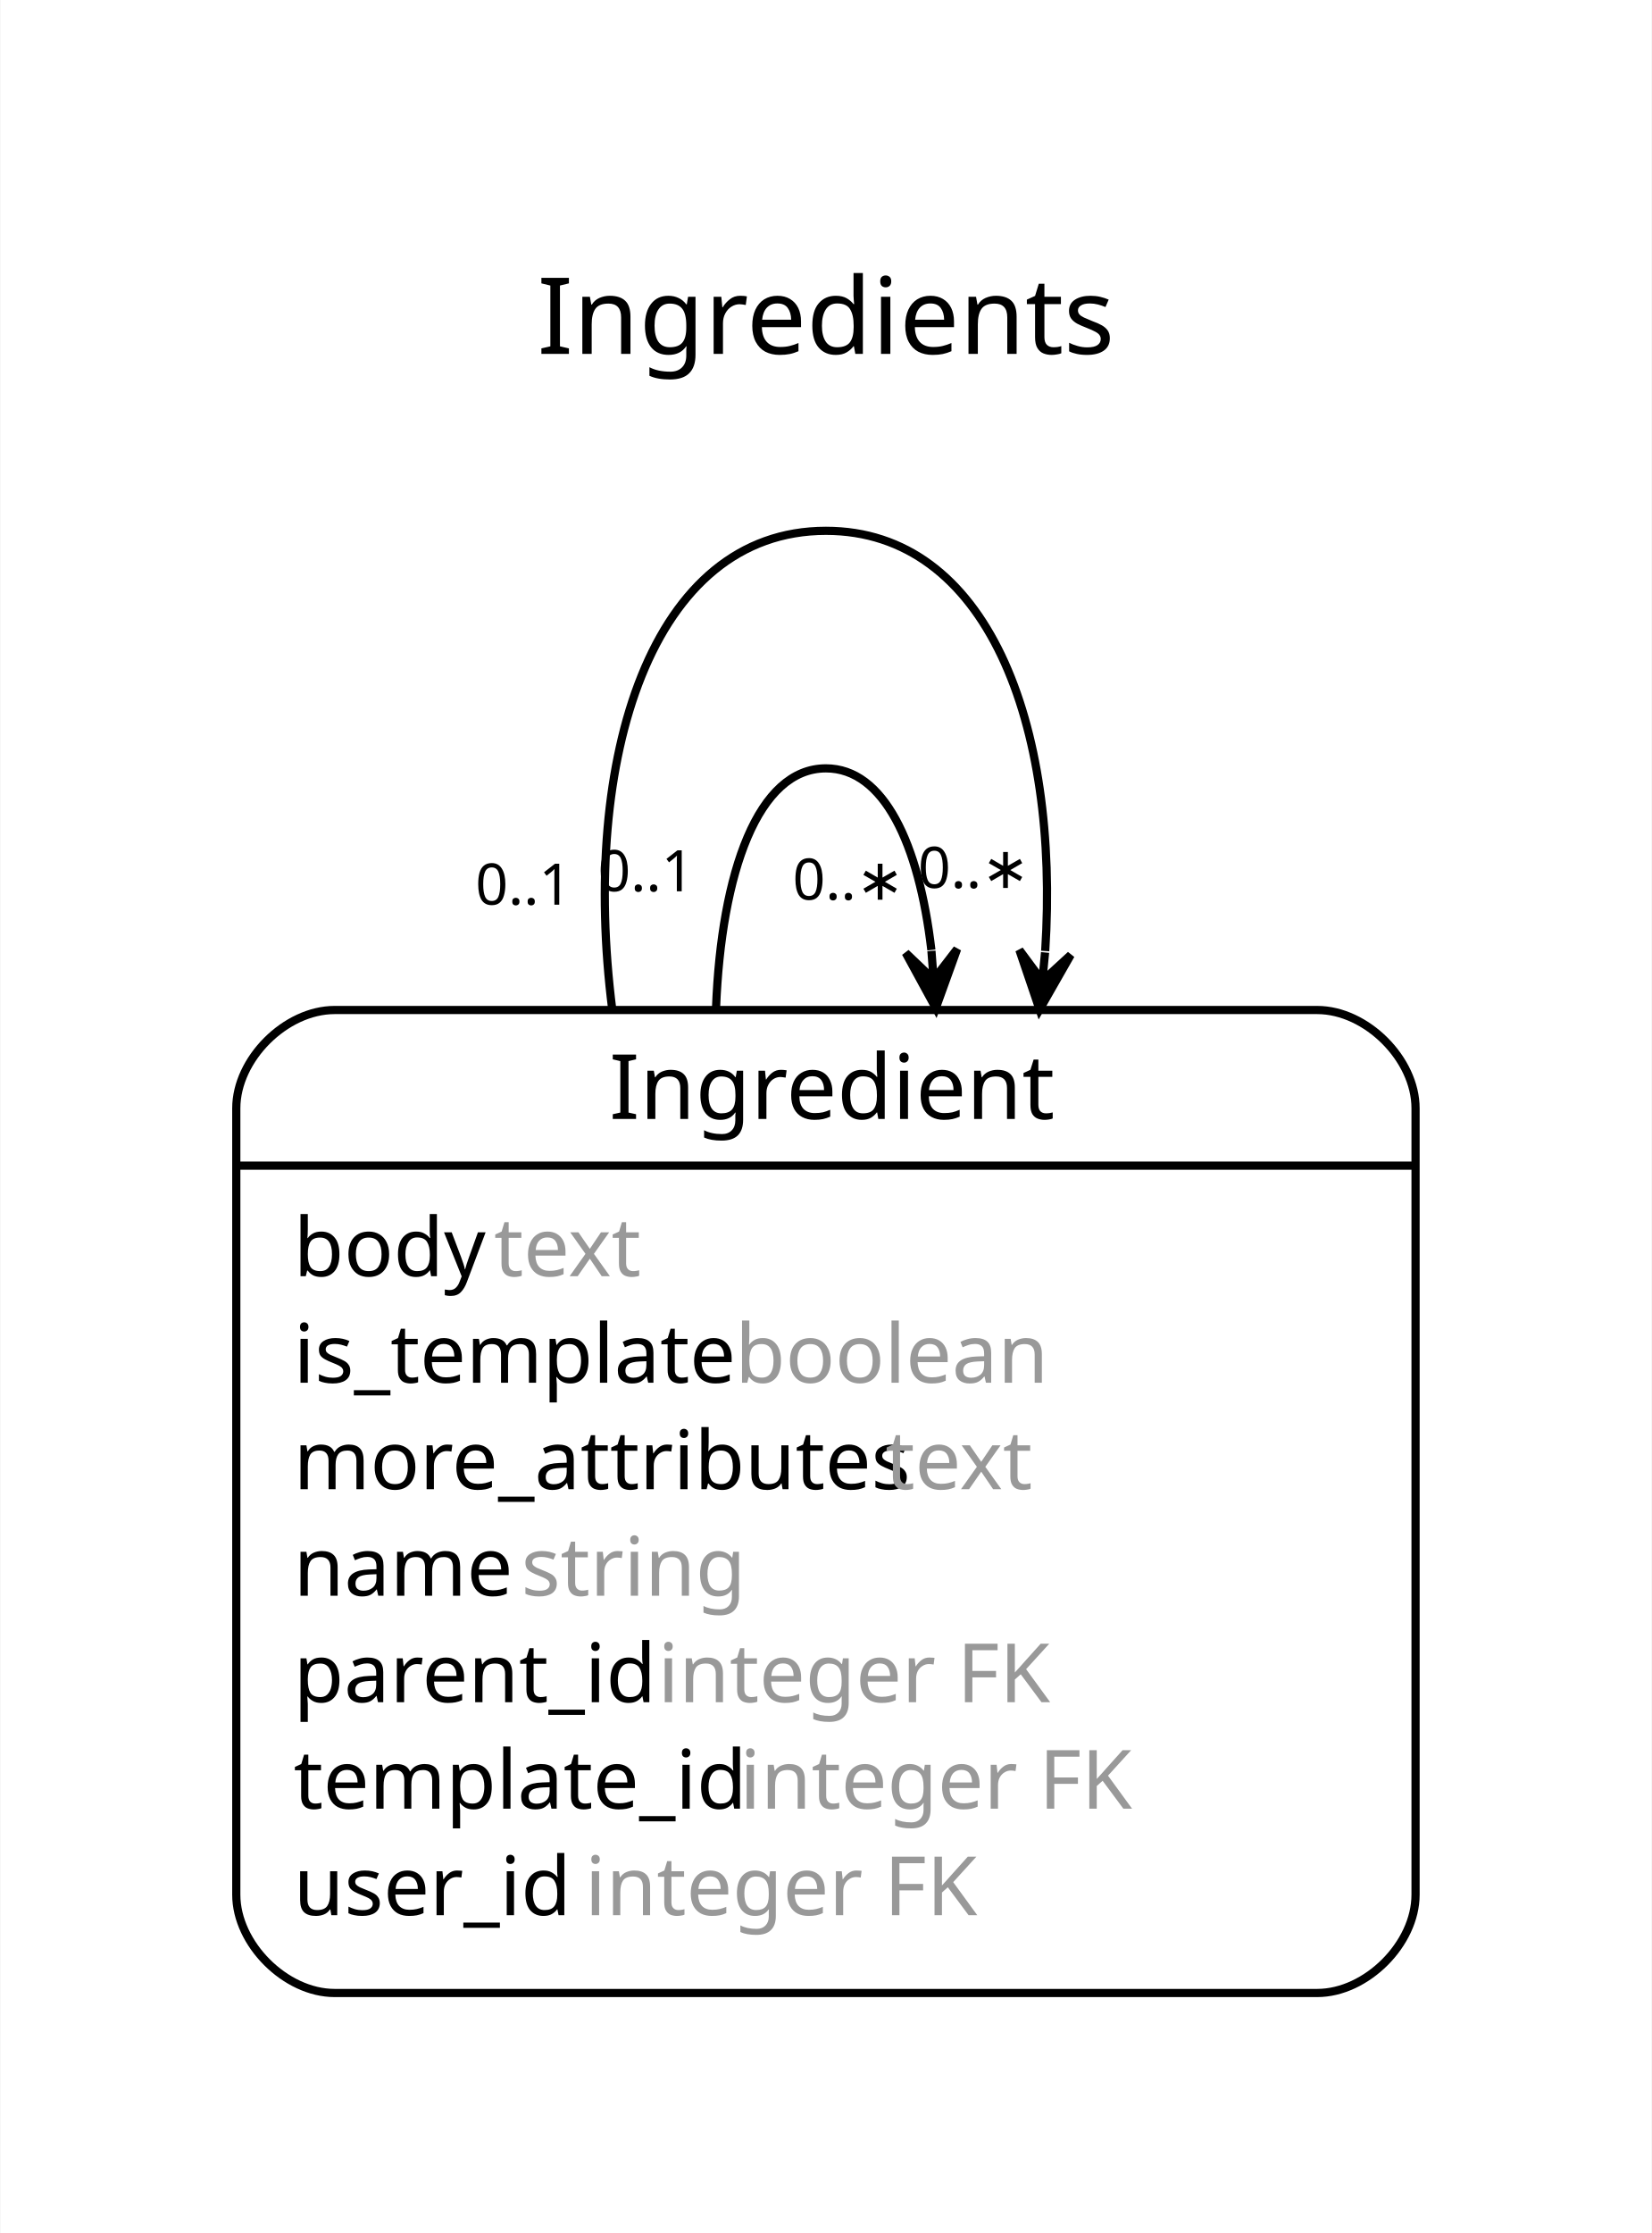
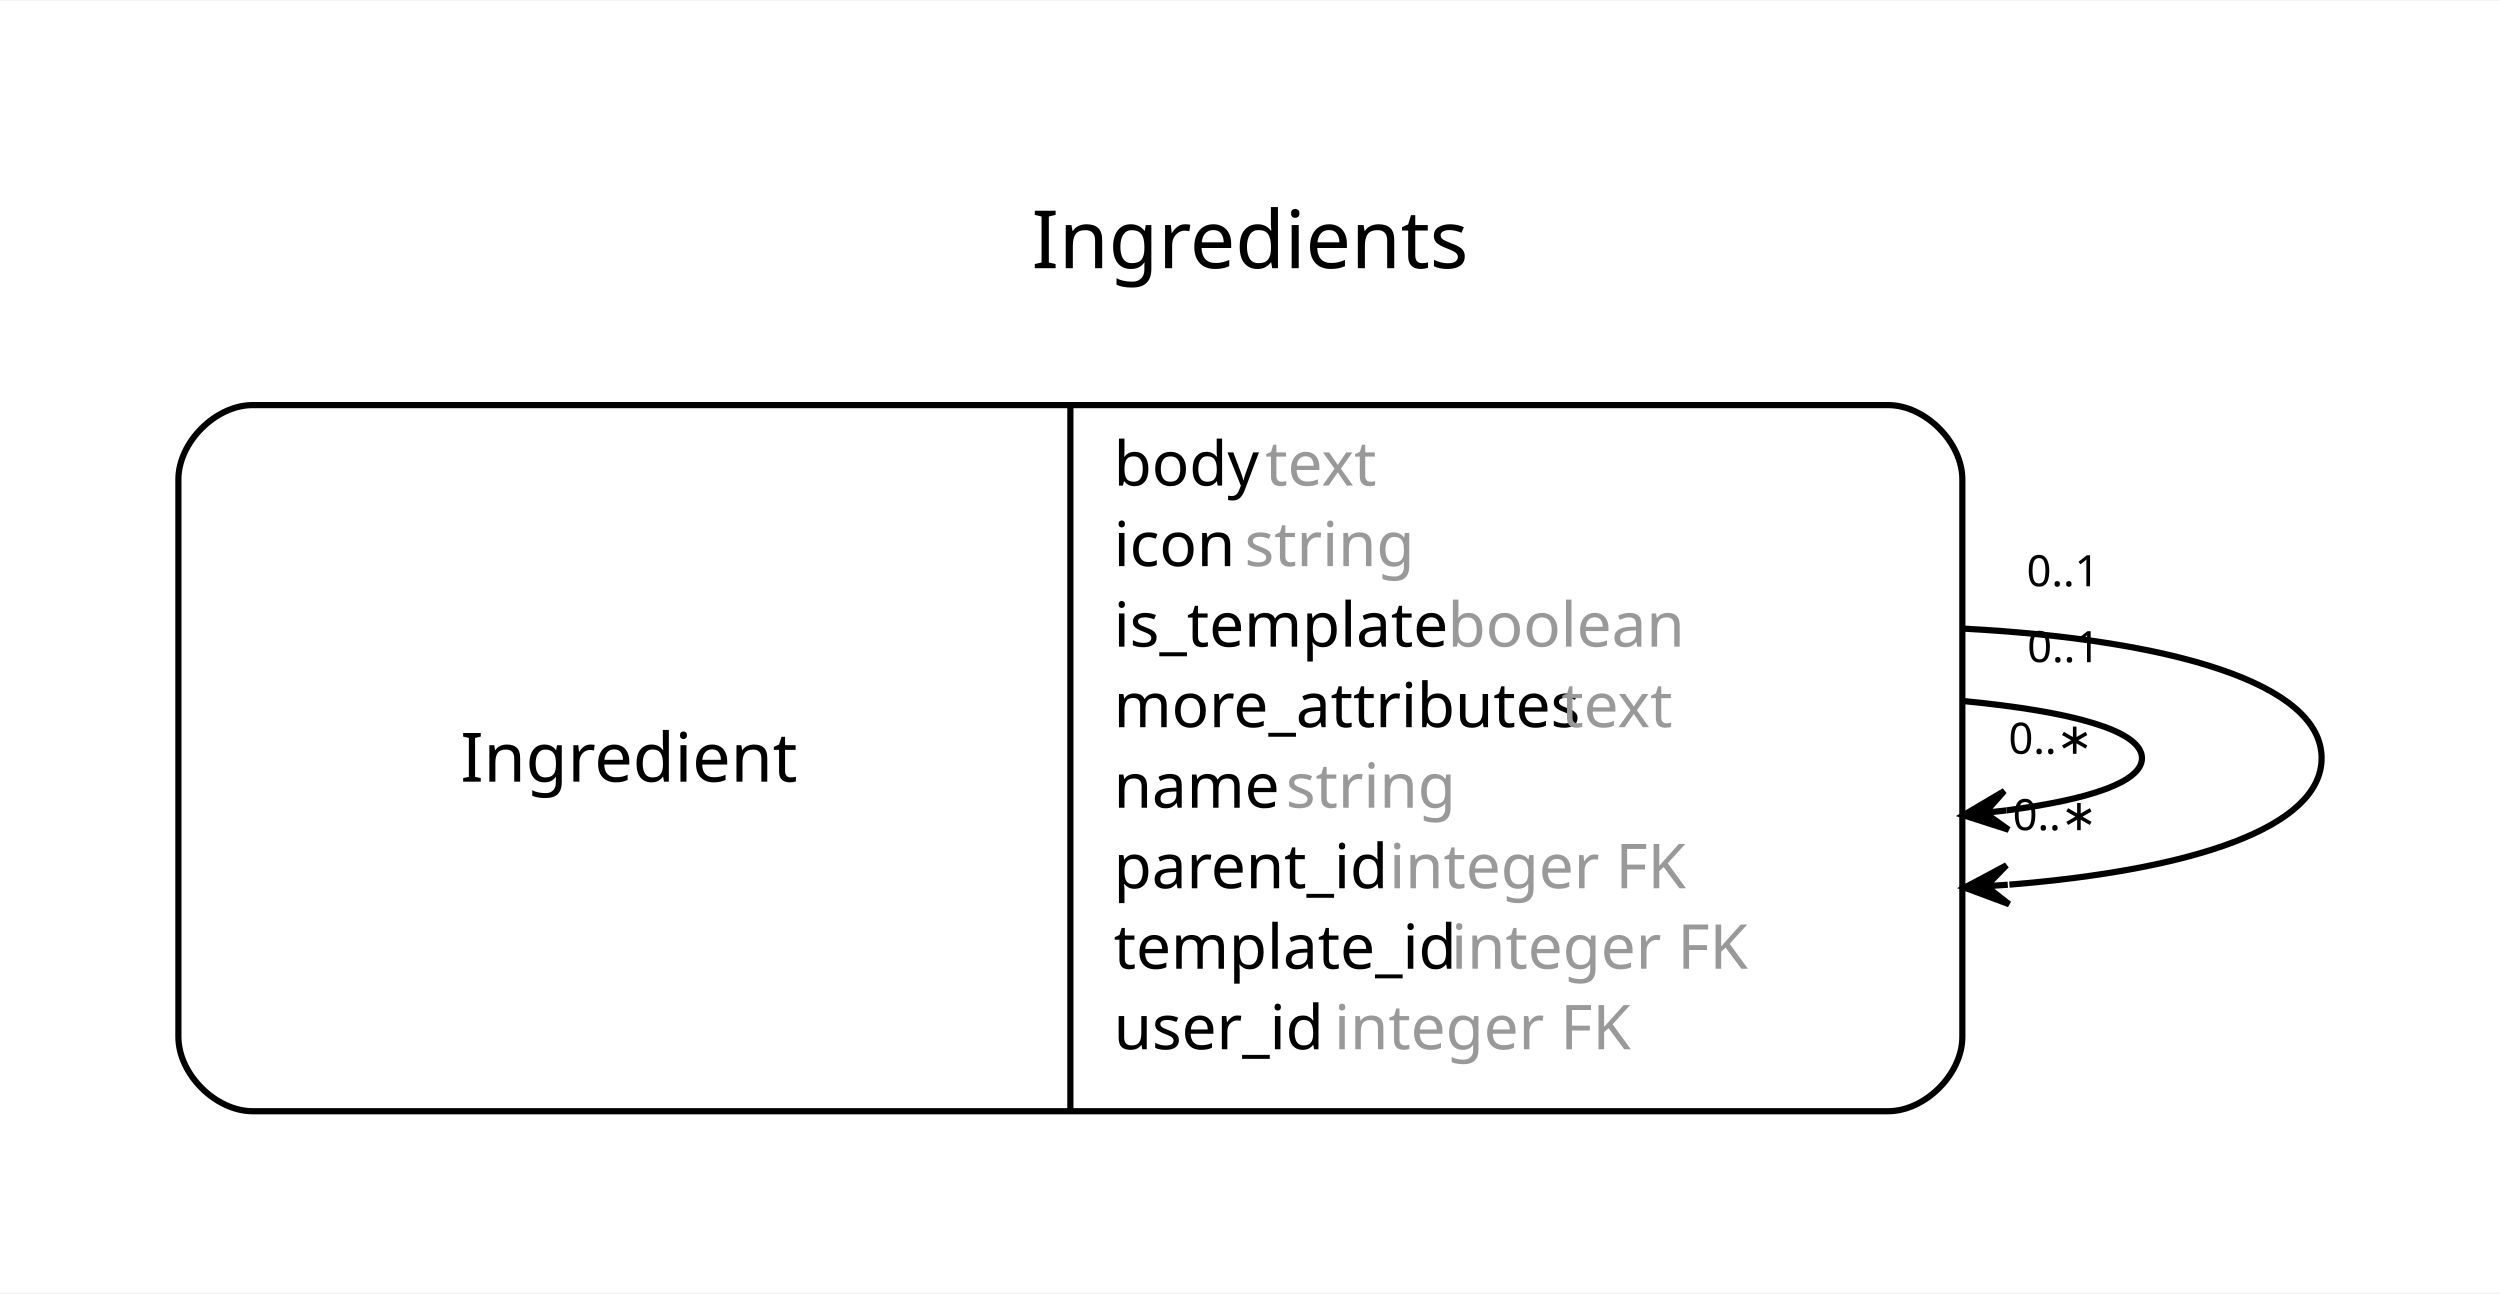
- <svg xmlns="http://www.w3.org/2000/svg" width="202pt" height="273pt" viewBox="0.00 0.00 201.60 272.60">
-   <g id="graph0" class="graph" transform="scale(1 1) rotate(0) translate(28.8 243.8)">
-     <polygon fill="white" stroke="none" points="-28.8,28.8 -28.8,-243.8 172.8,-243.8 172.8,28.8 -28.8,28.8" />
-     <text text-anchor="middle" x="72" y="-200.6" font-family="Arial BoldMT" font-size="13.00">Ingredients</text>
+ <svg xmlns="http://www.w3.org/2000/svg" width="404pt" height="209pt" viewBox="0.00 0.00 403.60 208.60">
+   <g id="graph0" class="graph" transform="scale(1 1) rotate(0) translate(28.8 179.8)">
+     <polygon fill="#ffffff" stroke="transparent" points="-28.8,28.8 -28.8,-179.8 374.8,-179.8 374.8,28.8 -28.8,28.8" />
+     <text text-anchor="middle" x="173" y="-136.6" font-family="Arial BoldMT" font-size="13.00" fill="#000000">Ingredients</text>
    <g id="node1" class="node">
-       <path fill="none" stroke="black" d="M12,-0.5C12,-0.5 132,-0.5 132,-0.5 138,-0.5 144,-6.5 144,-12.5 144,-12.5 144,-108.5 144,-108.5 144,-114.5 138,-120.5 132,-120.5 132,-120.5 12,-120.5 12,-120.5 6,-120.5 0,-114.5 0,-108.5 0,-108.5 0,-12.5 0,-12.5 0,-6.5 6,-0.5 12,-0.5" />
-       <text text-anchor="start" x="45.537" y="-107.2" font-family="Arial BoldMT" font-size="11.00">Ingredient</text>
-       <polyline fill="none" stroke="black" points="0,-101.5 144,-101.5 " />
-       <text text-anchor="start" x="7" y="-88" font-family="ArialMT" font-size="10.00">body </text>
-       <text text-anchor="start" x="31.463" y="-88" font-family="Arial ItalicMT" font-size="10.00" fill="#999999">text</text>
-       <text text-anchor="start" x="7" y="-75" font-family="ArialMT" font-size="10.00">is_template </text>
-       <text text-anchor="start" x="60.916" y="-75" font-family="Arial ItalicMT" font-size="10.00" fill="#999999">boolean</text>
-       <text text-anchor="start" x="7" y="-62" font-family="ArialMT" font-size="10.00">more_attributes </text>
-       <text text-anchor="start" x="79.256" y="-62" font-family="Arial ItalicMT" font-size="10.00" fill="#999999">text</text>
-       <text text-anchor="start" x="7" y="-49" font-family="ArialMT" font-size="10.00">name </text>
-       <text text-anchor="start" x="34.793" y="-49" font-family="Arial ItalicMT" font-size="10.00" fill="#999999">string</text>
-       <text text-anchor="start" x="7" y="-36" font-family="ArialMT" font-size="10.00">parent_id </text>
-       <text text-anchor="start" x="51.477" y="-36" font-family="Arial ItalicMT" font-size="10.00" fill="#999999">integer FK</text>
-       <text text-anchor="start" x="7" y="-23" font-family="ArialMT" font-size="10.00">template_id </text>
-       <text text-anchor="start" x="61.477" y="-23" font-family="Arial ItalicMT" font-size="10.00" fill="#999999">integer FK</text>
-       <text text-anchor="start" x="7" y="-10" font-family="ArialMT" font-size="10.00">user_id </text>
-       <text text-anchor="start" x="42.576" y="-10" font-family="Arial ItalicMT" font-size="10.00" fill="#999999">integer FK</text>
+       <path fill="none" stroke="#000000" d="M12,-.5C12,-.5 276,-.5 276,-.5 282,-.5 288,-6.5 288,-12.5 288,-12.5 288,-102.5 288,-102.5 288,-108.5 282,-114.5 276,-114.5 276,-114.5 12,-114.5 12,-114.5 6,-114.5 0,-108.5 0,-102.5 0,-102.5 0,-12.5 0,-12.5 0,-6.5 6,-.5 12,-.5" />
+       <text text-anchor="start" x="45.537" y="-53.7" font-family="Arial BoldMT" font-size="11.00" fill="#000000">Ingredient</text>
+       <polyline fill="none" stroke="#000000" points="144,-.5 144,-114.5 " />
+       <text text-anchor="start" x="151" y="-101.5" font-family="ArialMT" font-size="10.00" fill="#000000">body </text>
+       <text text-anchor="start" x="175.463" y="-101.5" font-family="Arial ItalicMT" font-size="10.00" fill="#999999">text</text>
+       <text text-anchor="start" x="151" y="-88.5" font-family="ArialMT" font-size="10.00" fill="#000000">icon </text>
+       <text text-anchor="start" x="172.123" y="-88.5" font-family="Arial ItalicMT" font-size="10.00" fill="#999999">string</text>
+       <text text-anchor="start" x="151" y="-75.5" font-family="ArialMT" font-size="10.00" fill="#000000">is_template </text>
+       <text text-anchor="start" x="204.916" y="-75.5" font-family="Arial ItalicMT" font-size="10.00" fill="#999999">boolean</text>
+       <text text-anchor="start" x="151" y="-62.5" font-family="ArialMT" font-size="10.00" fill="#000000">more_attributes </text>
+       <text text-anchor="start" x="223.256" y="-62.5" font-family="Arial ItalicMT" font-size="10.00" fill="#999999">text</text>
+       <text text-anchor="start" x="151" y="-49.5" font-family="ArialMT" font-size="10.00" fill="#000000">name </text>
+       <text text-anchor="start" x="178.793" y="-49.5" font-family="Arial ItalicMT" font-size="10.00" fill="#999999">string</text>
+       <text text-anchor="start" x="151" y="-36.5" font-family="ArialMT" font-size="10.00" fill="#000000">parent_id </text>
+       <text text-anchor="start" x="195.477" y="-36.5" font-family="Arial ItalicMT" font-size="10.00" fill="#999999">integer FK</text>
+       <text text-anchor="start" x="151" y="-23.5" font-family="ArialMT" font-size="10.00" fill="#000000">template_id </text>
+       <text text-anchor="start" x="205.477" y="-23.5" font-family="Arial ItalicMT" font-size="10.00" fill="#999999">integer FK</text>
+       <text text-anchor="start" x="151" y="-10.5" font-family="ArialMT" font-size="10.00" fill="#000000">user_id </text>
+       <text text-anchor="start" x="186.576" y="-10.5" font-family="Arial ItalicMT" font-size="10.00" fill="#999999">integer FK</text>
    </g>
    <g id="edge1" class="edge">
-       <path fill="none" stroke="black" d="M58.582,-120.734C59.231,-137.323 63.703,-150 72,-150 79.065,-150 83.357,-140.807 84.876,-127.834" />
-       <polygon fill="black" stroke="black" points="85.418,-120.734 88.026,-127.953 85.151,-124.224 84.885,-127.714 84.885,-127.714 84.885,-127.714 85.151,-124.224 81.744,-127.474 85.418,-120.734 85.418,-120.734" />
-       <text text-anchor="middle" x="74.746" y="-133.965" font-family="ArialMT" font-size="7.00">0..∗</text>
-       <text text-anchor="middle" x="50.034" y="-134.999" font-family="ArialMT" font-size="7.00">0..1</text>
+       <path fill="none" stroke="#000000" d="M288.166,-66.716C305.596,-65.053 317,-61.981 317,-57.5 317,-53.649 308.578,-50.839 295.147,-49.069" />
+       <polygon fill="#000000" stroke="#000000" points="288.166,-48.284 295.475,-45.937 291.644,-48.675 295.123,-49.067 295.123,-49.067 295.123,-49.067 291.644,-48.675 294.77,-52.197 288.166,-48.284 288.166,-48.284" />
+       <text text-anchor="middle" x="302.269" y="-58.205" font-family="ArialMT" font-size="7.00" fill="#000000">0..∗</text>
+       <text text-anchor="middle" x="304.362" y="-72.996" font-family="ArialMT" font-size="7.00" fill="#000000">0..1</text>
    </g>
    <g id="edge2" class="edge">
-       <path fill="none" stroke="black" d="M45.91,-120.557C41.999,-151.332 50.695,-179 72,-179 91.64,-179 100.566,-155.487 98.776,-127.702" />
-       <polygon fill="black" stroke="black" points="98.09,-120.557 101.895,-127.224 98.424,-124.041 98.759,-127.525 98.759,-127.525 98.759,-127.525 98.424,-124.041 95.623,-127.827 98.09,-120.557 98.09,-120.557" />
-       <text text-anchor="middle" x="90.054" y="-135.4" font-family="ArialMT" font-size="7.00">0..∗</text>
-       <text text-anchor="middle" x="35.081" y="-133.36" font-family="ArialMT" font-size="7.00">0..1</text>
+       <path fill="none" stroke="#000000" d="M288.351,-78.404C321.586,-76.603 346,-69.635 346,-57.5 346,-46.266 325.076,-39.46 295.599,-37.082" />
+       <polygon fill="#000000" stroke="#000000" points="288.351,-36.596 295.547,-33.922 291.843,-36.83 295.336,-37.065 295.336,-37.065 295.336,-37.065 291.843,-36.83 295.125,-40.208 288.351,-36.596 288.351,-36.596" />
+       <text text-anchor="middle" x="302.943" y="-45.871" font-family="ArialMT" font-size="7.00" fill="#000000">0..∗</text>
+       <text text-anchor="middle" x="304.26" y="-85.25" font-family="ArialMT" font-size="7.00" fill="#000000">0..1</text>
    </g>
  </g>
</svg>
